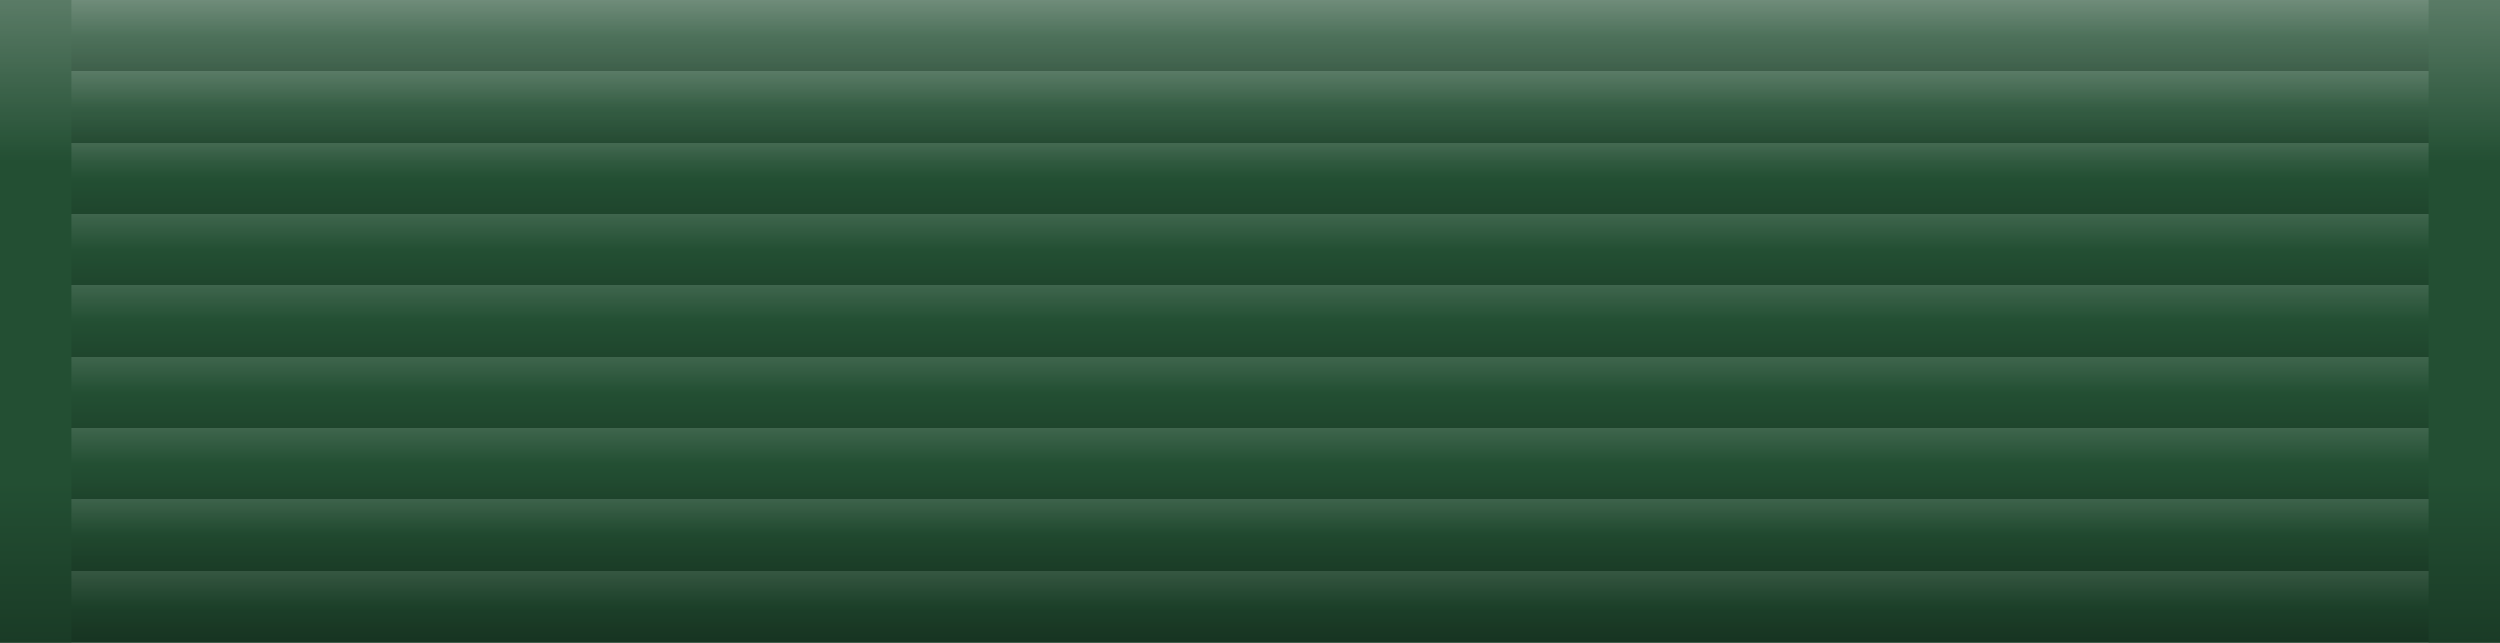
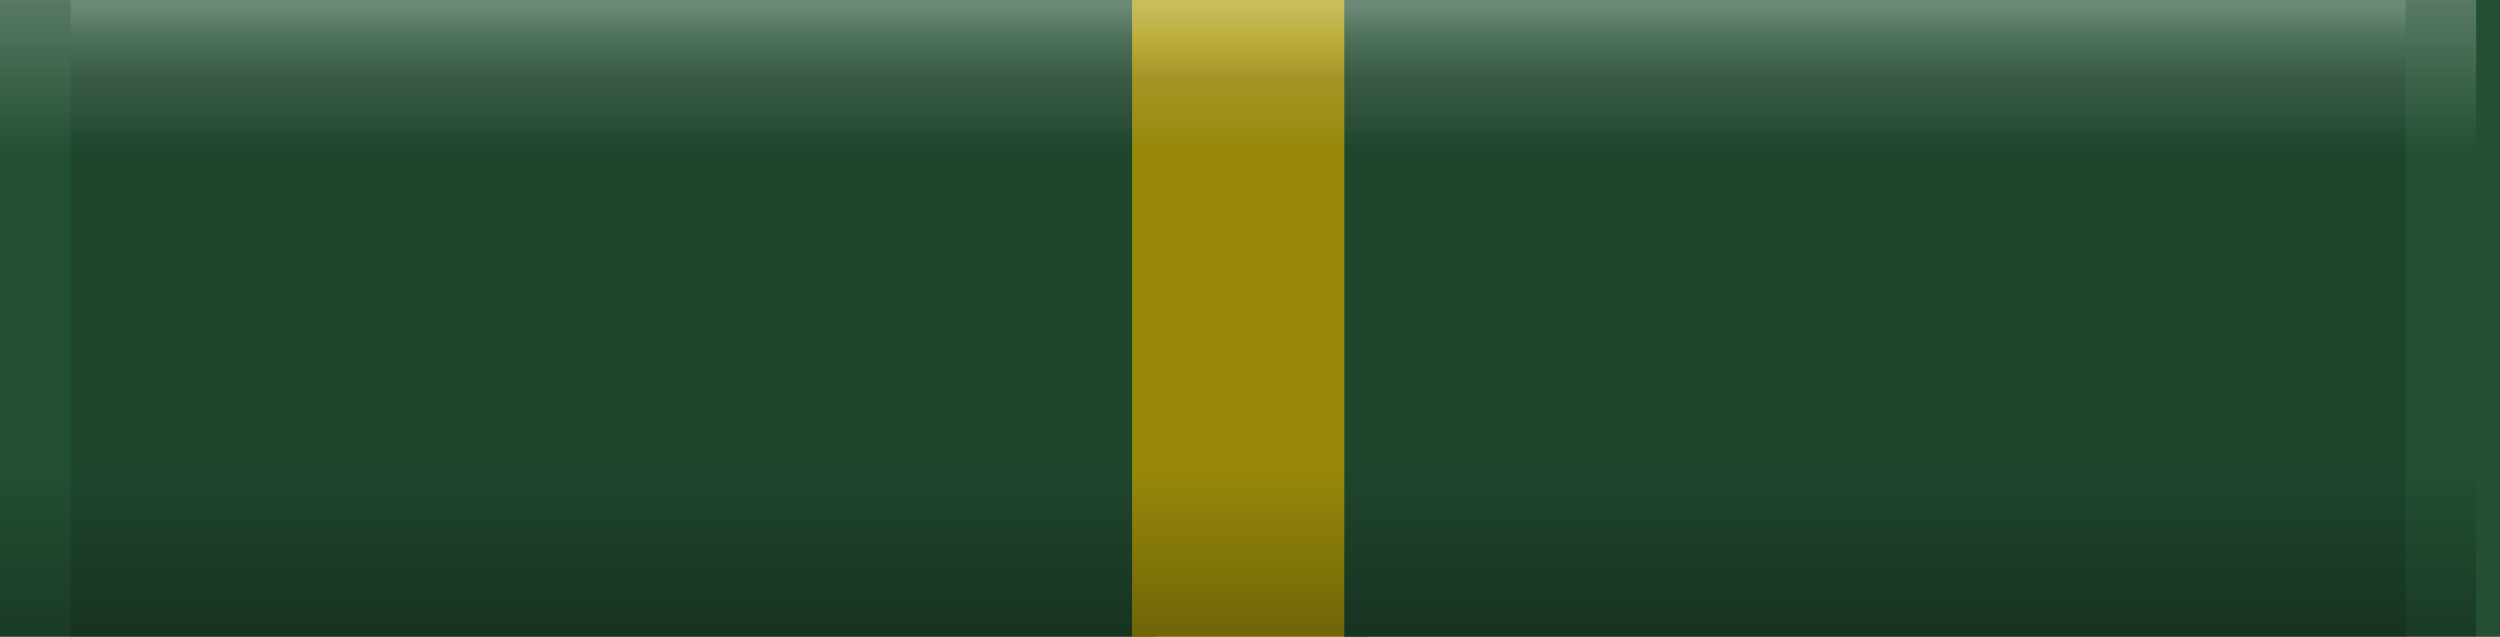
- <svg xmlns="http://www.w3.org/2000/svg" xmlns:xlink="http://www.w3.org/1999/xlink" width="105" height="27">
-   <defs>
-     <linearGradient id="a" spreadMethod="repeat" x2="0" y2=".111">
-       <stop offset="0" style="stop-color:#fff;stop-opacity:1" />
-       <stop offset=".5" style="stop-color:#fff;stop-opacity:0" />
-       <stop offset=".5" style="stop-color:#000;stop-opacity:0" />
-       <stop offset="1" style="stop-color:#000;stop-opacitity:0" />
+ <svg xmlns="http://www.w3.org/2000/svg" xmlns:xlink="http://www.w3.org/1999/xlink" version="1.1" id="Layer_1" x="0px" y="0px" viewBox="0 0 106 27" style="enable-background:new 0 0 106 27;" xml:space="preserve">
+   <style type="text/css">
+ 	.st0{opacity:0.125;fill:url(#SVGID_1_);enable-background:new    ;}
+ 	.st1{opacity:0.25;fill:url(#SVGID_2_);enable-background:new    ;}
+ 	.st2{fill:#234F33;}
+ 	.st3{fill:#AD9B0C;}
+ </style>
+   <symbol id="c" viewBox="-52.5 -13.5 105 27">
+     <linearGradient id="SVGID_1_" gradientUnits="userSpaceOnUse" x1="7988.455" y1="-7962.278" x2="7988.455" y2="-7962.167" gradientTransform="matrix(99 0 0 27 -790857 214968)">
+       <stop offset="0" style="stop-color:#FFFFFF" />
+       <stop offset="0.5" style="stop-color:#FFFFFF;stop-opacity:0" />
+       <stop offset="0.5" style="stop-color:#000000;stop-opacity:0" />
+       <stop offset="1" style="stop-color:#000000" />
    </linearGradient>
-     <linearGradient id="b" x2="0" y2="1">
-       <stop offset="0" style="stop-color:#fff;stop-opacity:1" />
-       <stop offset=".25" style="stop-color:#fff;stop-opacity:0" />
-       <stop offset=".75" style="stop-color:#000;stop-opacity:0" />
-       <stop offset="1" style="stop-color:#000;stop-opacitity:0" />
+     <path class="st0" d="M-49.5-13.5h99v27h-99V-13.5z" />
+     <linearGradient id="SVGID_2_" gradientUnits="userSpaceOnUse" x1="7993.143" y1="-7962.278" x2="7993.143" y2="-7961.278" gradientTransform="matrix(105 0 0 27 -839280 214968)">
+       <stop offset="0" style="stop-color:#FFFFFF" />
+       <stop offset="0.25" style="stop-color:#FFFFFF;stop-opacity:0" />
+       <stop offset="0.75" style="stop-color:#000000;stop-opacity:0" />
+       <stop offset="1" style="stop-color:#000000" />
    </linearGradient>
-     <symbol id="c">
-       <path style="opacity:.125;fill:url(#a)" d="M3 0h99v27H3z" />
-       <path style="opacity:.25;fill:url(#b)" d="M0 0h105v27H0z" />
-     </symbol>
-   </defs>
-   <path style="fill:#234f33" d="M0 0h105v27H0z" />
-   <use xlink:href="#c" />
+     <path class="st1" d="M-52.5-13.5h105v27h-105V-13.5z" />
+   </symbol>
+   <path class="st2" d="M0,0h49v27H0V0z" />
+   <path class="st3" d="M48,0h10v27H48V0z" />
+   <path class="st2" d="M57,0h49v27H57V0z" />
+   <use xlink:href="#c" width="105" height="27" x="-52.5" y="-13.5" transform="matrix(1 0 0 1 52.5 13.5)" style="overflow:visible;" />
</svg>
